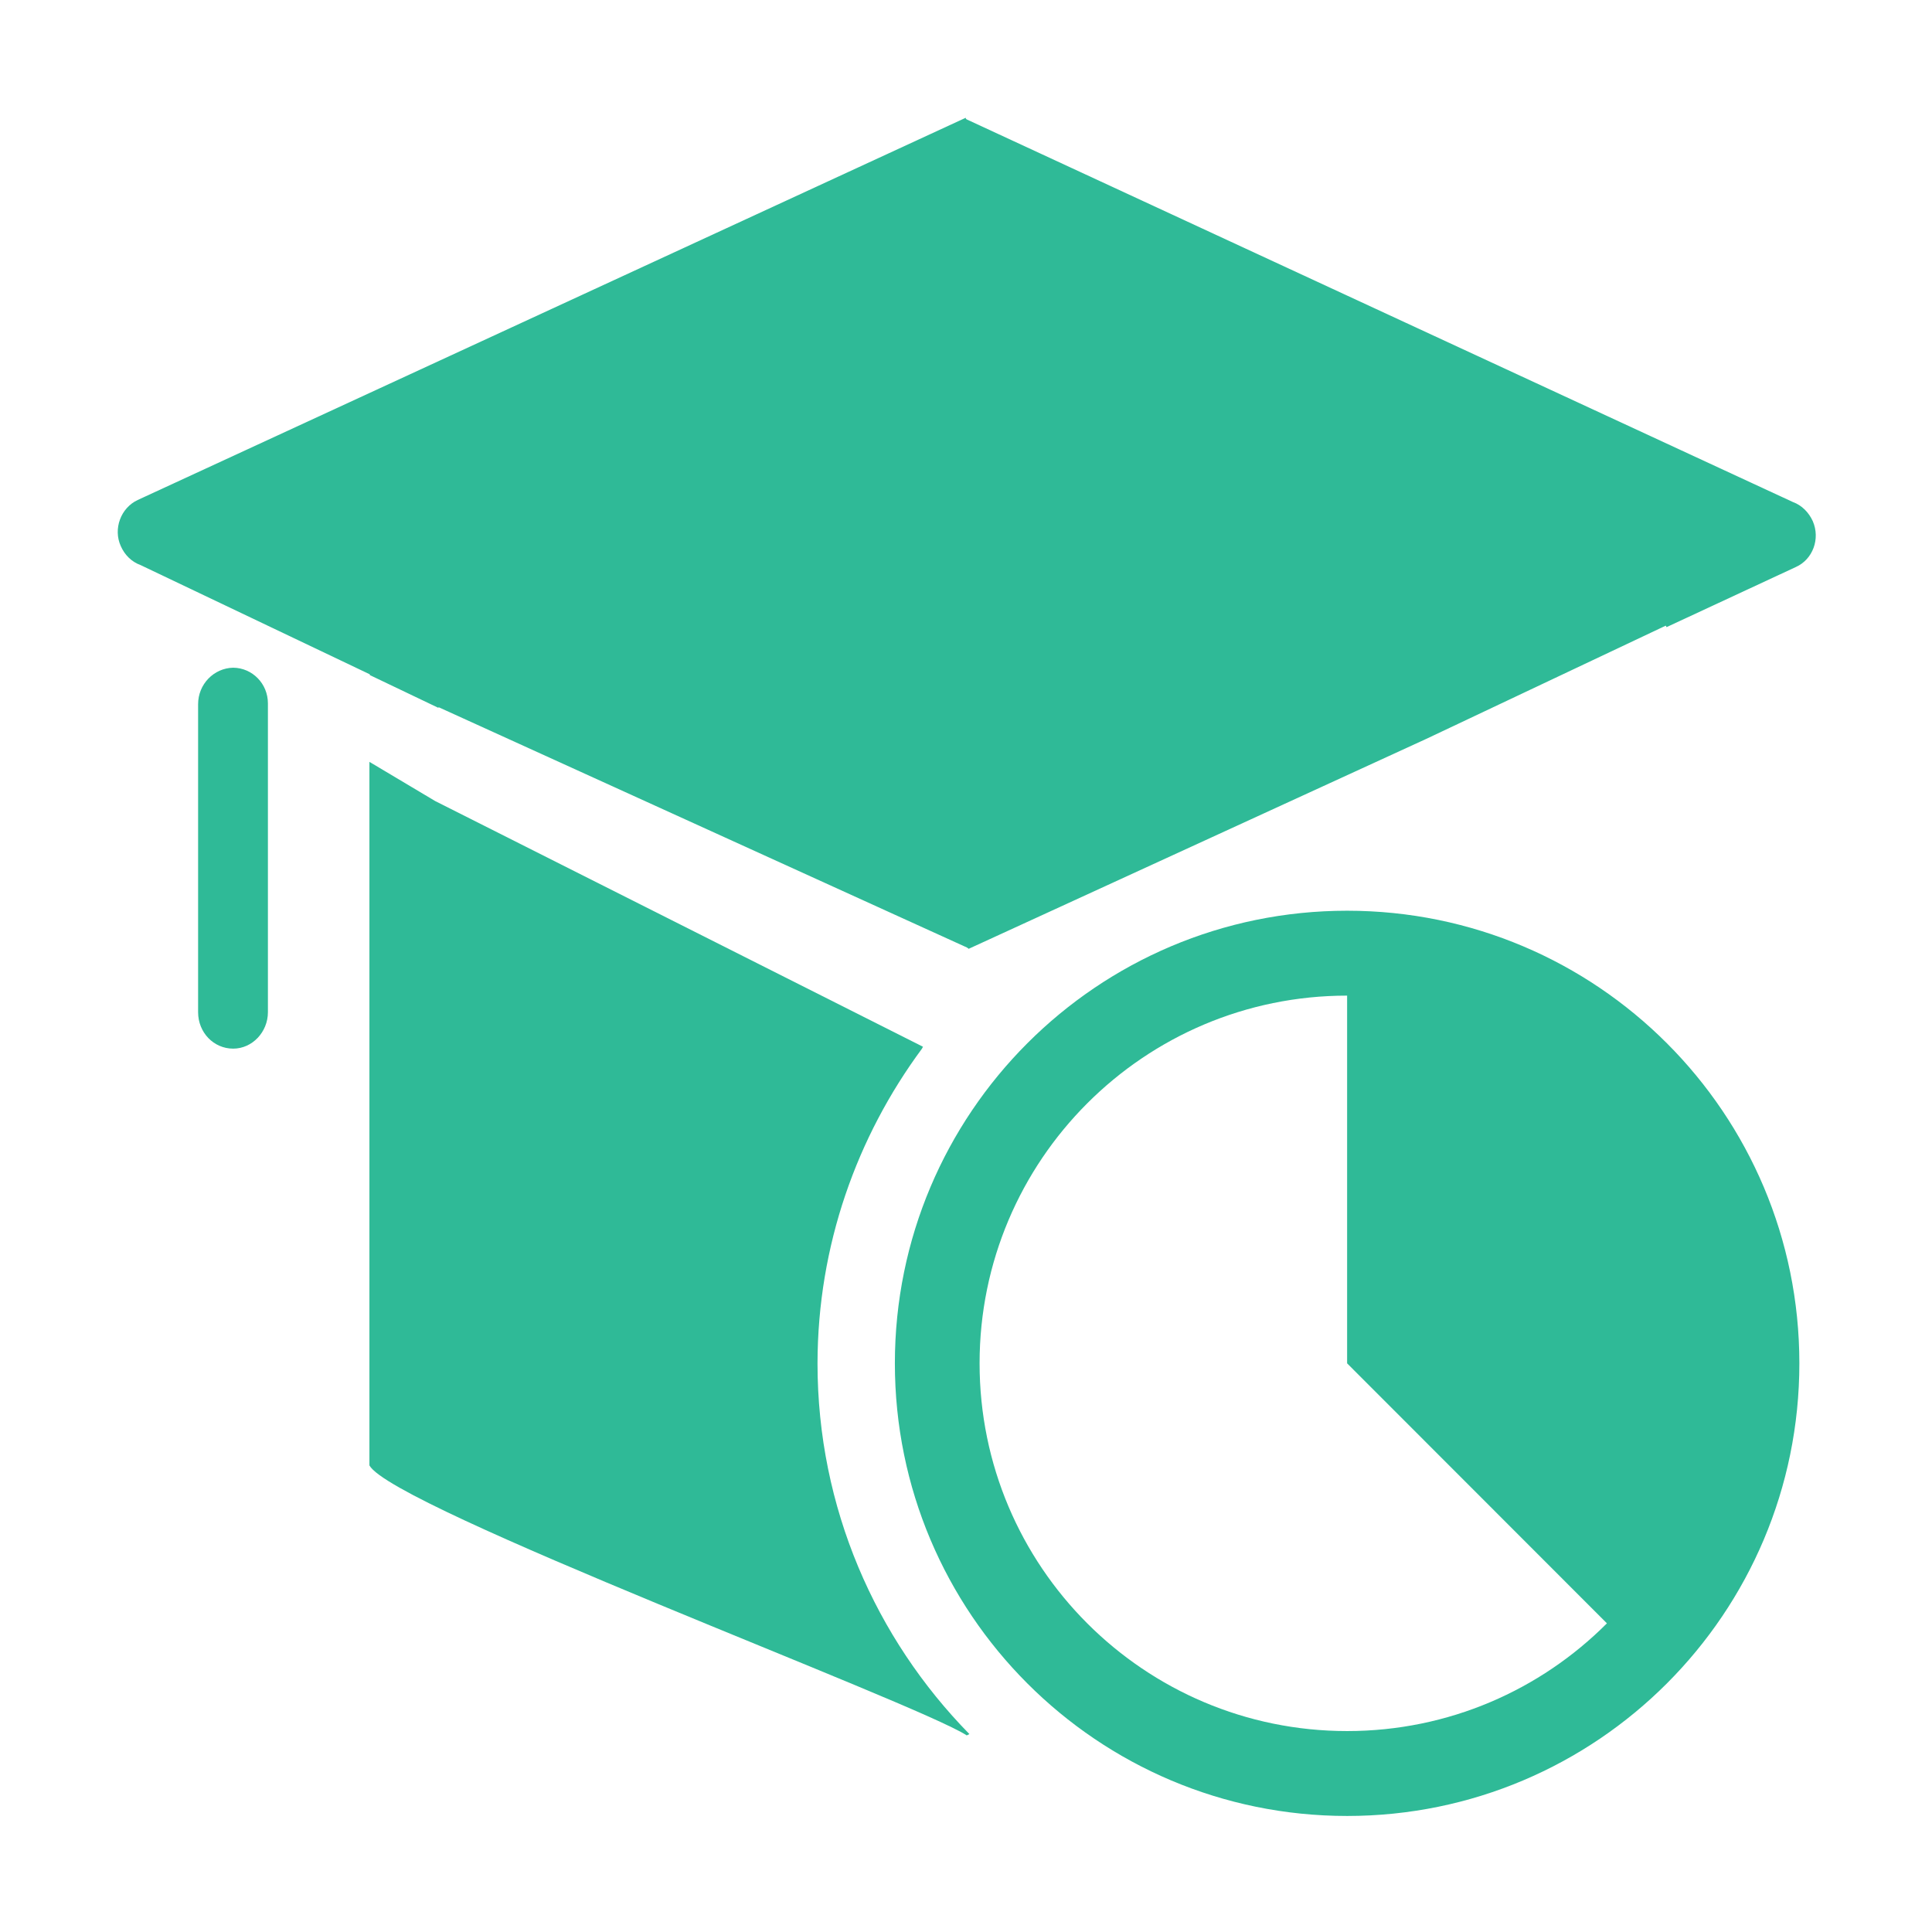
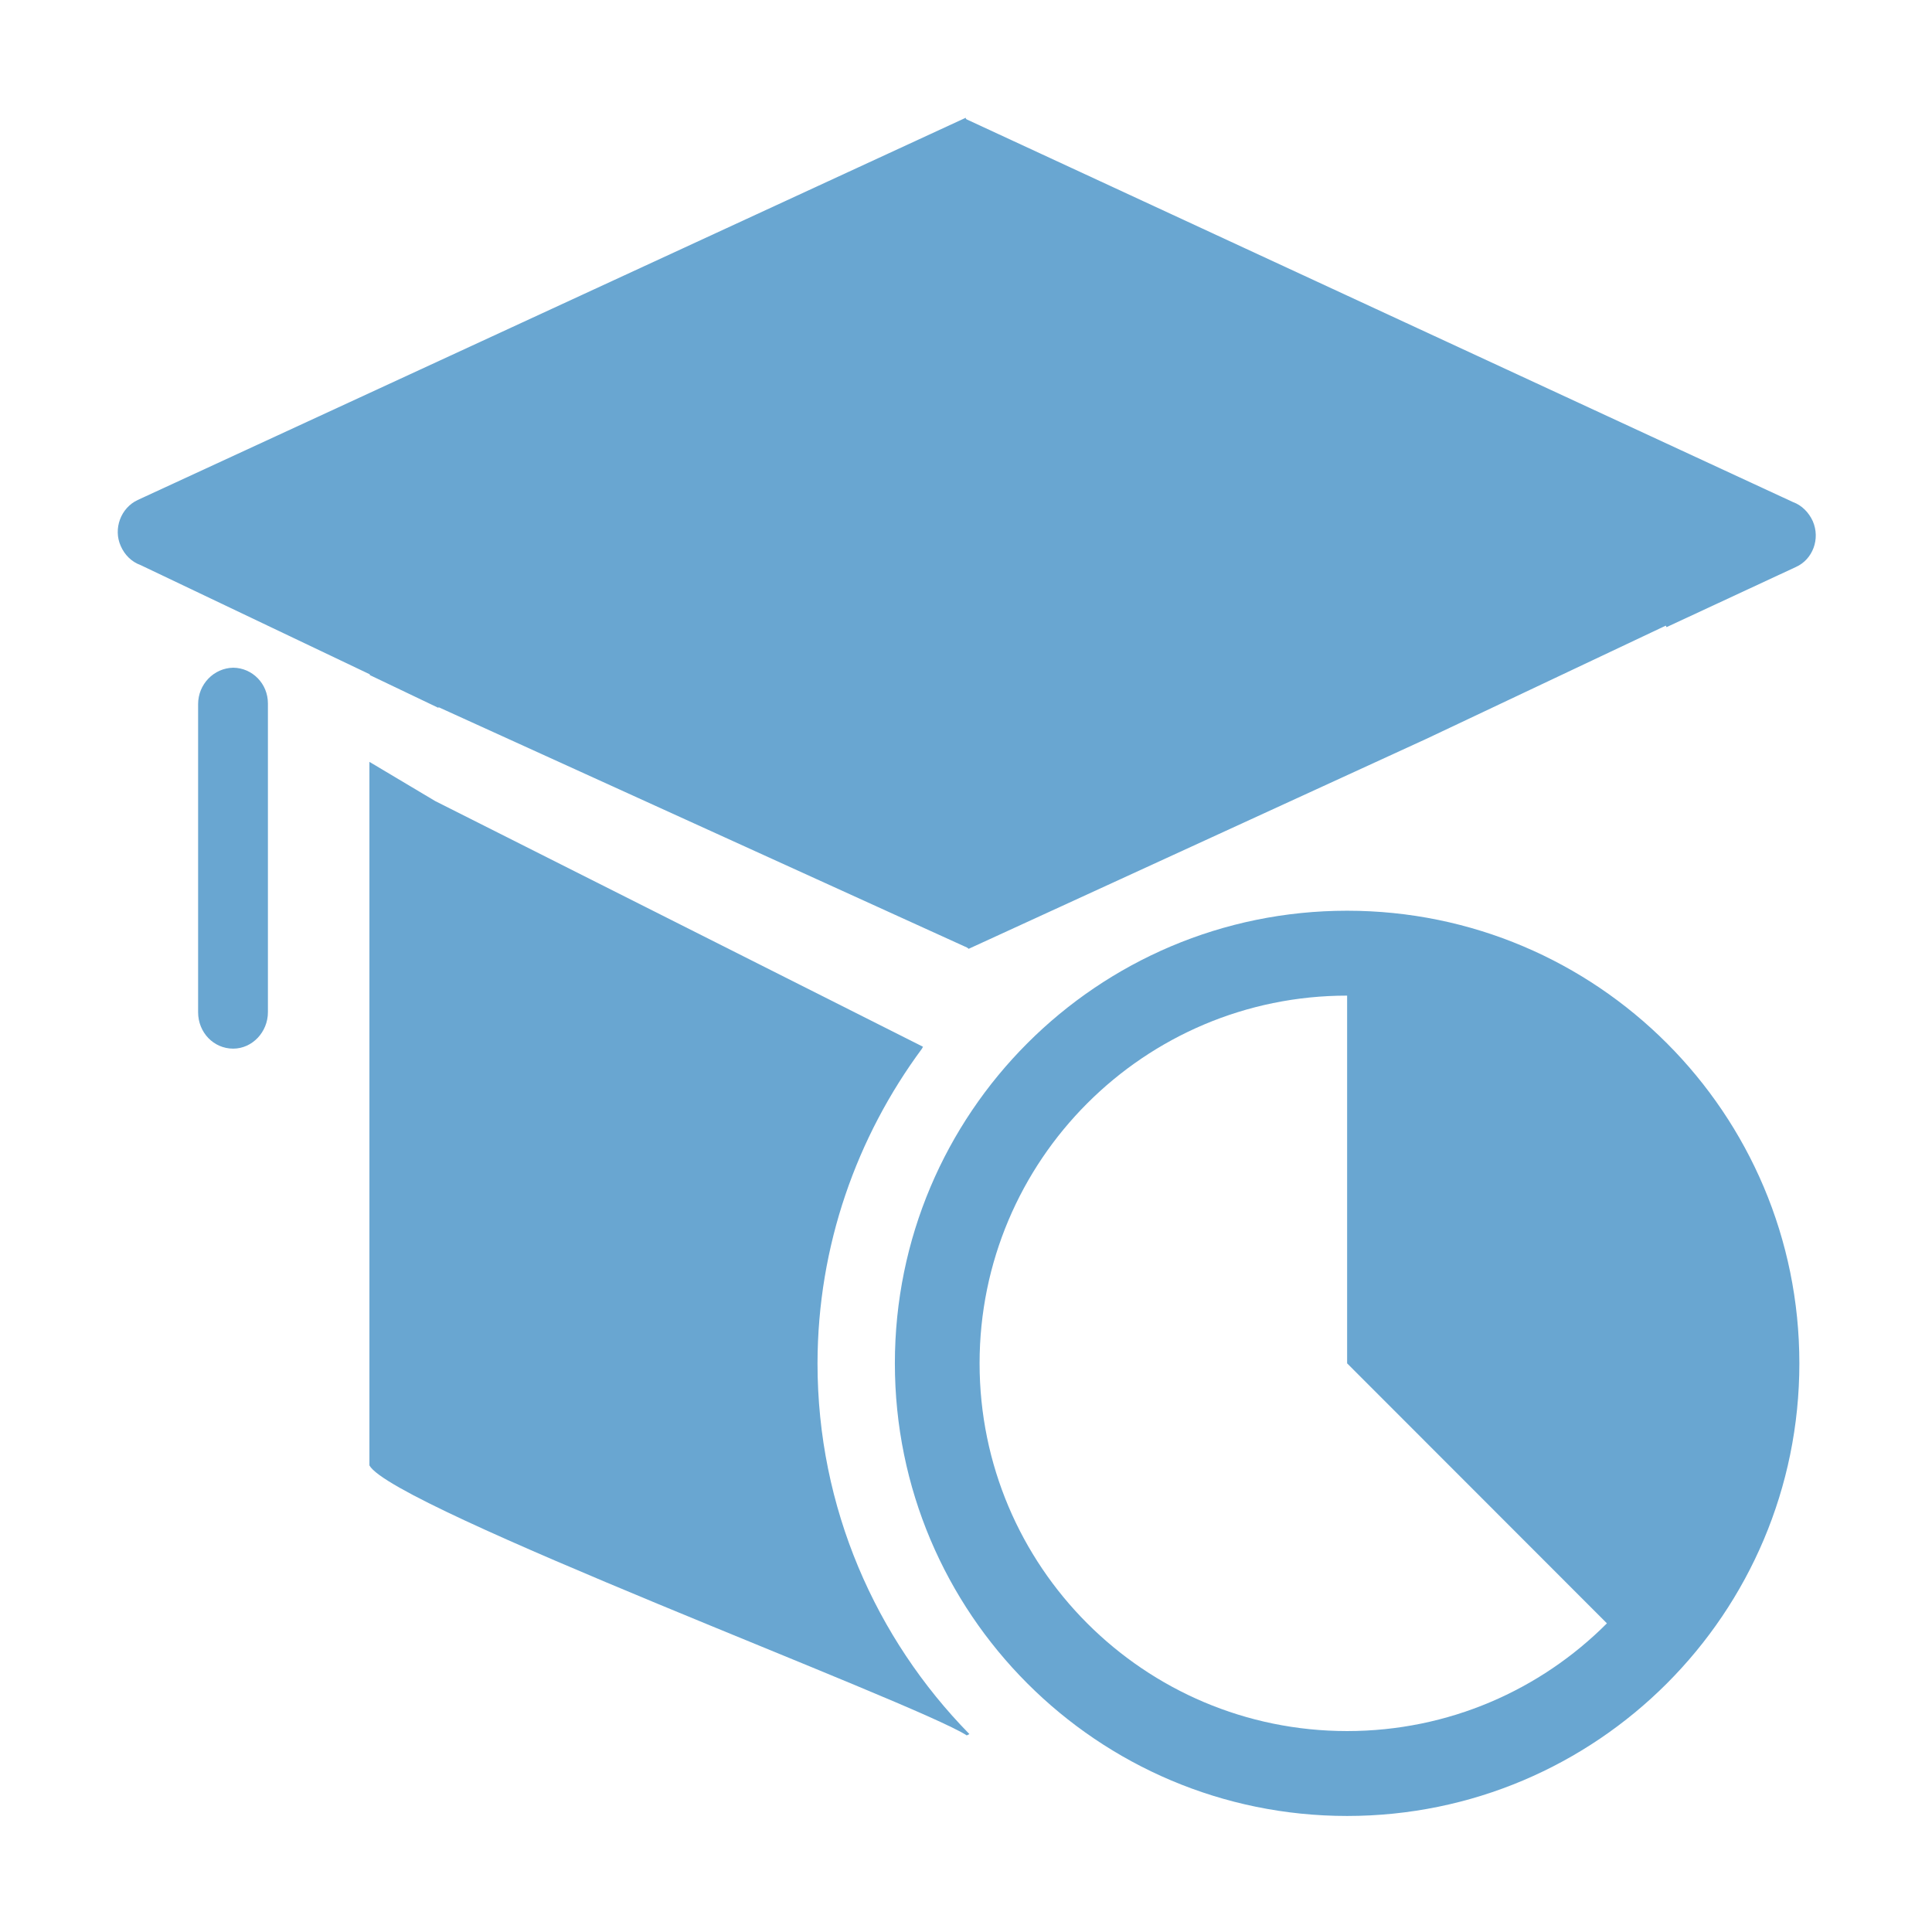
- <svg xmlns="http://www.w3.org/2000/svg" t="1703209152799" class="icon" viewBox="0 0 1024 1024" version="1.1" p-id="4584" width="16" height="16">
-   <path d="M960.8 276.2c-2.1-4.6-5.8-8.4-10.5-10.1L512.4 63.3c-0.5-0.3-0.6-0.6-0.5-0.9L73 265c-9 4.2-13.1 15.3-9 24.4 2.1 4.8 5.8 8.4 10.5 10.1L196 357.4v0.4l36.4 17.4v-0.4l280.1 127.4c0.5 0.3 0.7 0.5 0.9 0.7L756 391.6l126.9-60 0.4 0.8 68.6-31.9c8.9-4 13-14.9 8.9-24.3zM123.6 353.9c-10.3 0.2-18.6 8.8-18.6 19.3v163.3c0 10.7 8.2 19.3 18.6 19.3 10.1 0 18.4-8.8 18.4-19.3V373.2v-0.4c0-10.4-8.2-18.8-18.4-18.9zM714 482.7c-132.4 0-239.7 107.4-239.7 239.9S581.6 962.5 714 962.5c132.4 0 239.7-107.4 239.7-239.9S846.4 482.7 714 482.7z m0 434.8c-107.6 0-194.8-87.3-194.8-194.9 0-107.6 87.2-194.9 194.8-194.9v194.9l137.7 137.8c-35.2 35.3-83.9 57.1-137.7 57.1z" fill="#2fba97" p-id="4585" />
-   <path d="M488.6 555.9c0.2-0.4 0.4-0.8 0.6-1.1L230.7 424.6l-34.9-20.8v372.9C208 799 485.2 902.2 512.4 919.8l1.4-0.7c-49.7-50.7-80.5-120-80.5-196.5 0.1-62.4 20.8-120 55.3-166.7z" fill="#2fba97" p-id="4586" />
+ <svg xmlns="http://www.w3.org/2000/svg" t="1703499559207" class="icon" viewBox="0 0 1024 1024" version="1.1" p-id="5478" width="32" height="32">
+   <path d="M960.8 276.2c-2.1-4.6-5.8-8.4-10.5-10.1L512.4 63.3c-0.5-0.3-0.6-0.6-0.5-0.9L73 265c-9 4.2-13.1 15.3-9 24.4 2.1 4.8 5.8 8.4 10.5 10.1L196 357.4v0.4l36.4 17.4v-0.4l280.1 127.4c0.5 0.3 0.7 0.5 0.9 0.7L756 391.6l126.9-60 0.4 0.8 68.6-31.9c8.9-4 13-14.9 8.9-24.3zM123.6 353.9c-10.3 0.2-18.6 8.8-18.6 19.3v163.3c0 10.7 8.2 19.3 18.6 19.3 10.1 0 18.4-8.8 18.4-19.3V373.2v-0.4c0-10.4-8.2-18.8-18.4-18.9zM714 482.7c-132.4 0-239.7 107.4-239.7 239.9S581.6 962.5 714 962.5c132.4 0 239.7-107.4 239.7-239.9S846.4 482.7 714 482.7z m0 434.8c-107.6 0-194.8-87.3-194.8-194.9 0-107.6 87.2-194.9 194.8-194.9v194.9l137.7 137.8c-35.2 35.3-83.9 57.1-137.7 57.1z" fill="#69A6D1" p-id="5479" />
+   <path d="M488.6 555.9c0.2-0.4 0.4-0.8 0.6-1.1L230.7 424.6l-34.9-20.8v372.9C208 799 485.2 902.2 512.4 919.8l1.4-0.7c-49.7-50.7-80.5-120-80.5-196.5 0.1-62.4 20.8-120 55.3-166.7z" fill="#69A6D1" p-id="5480" />
</svg>
